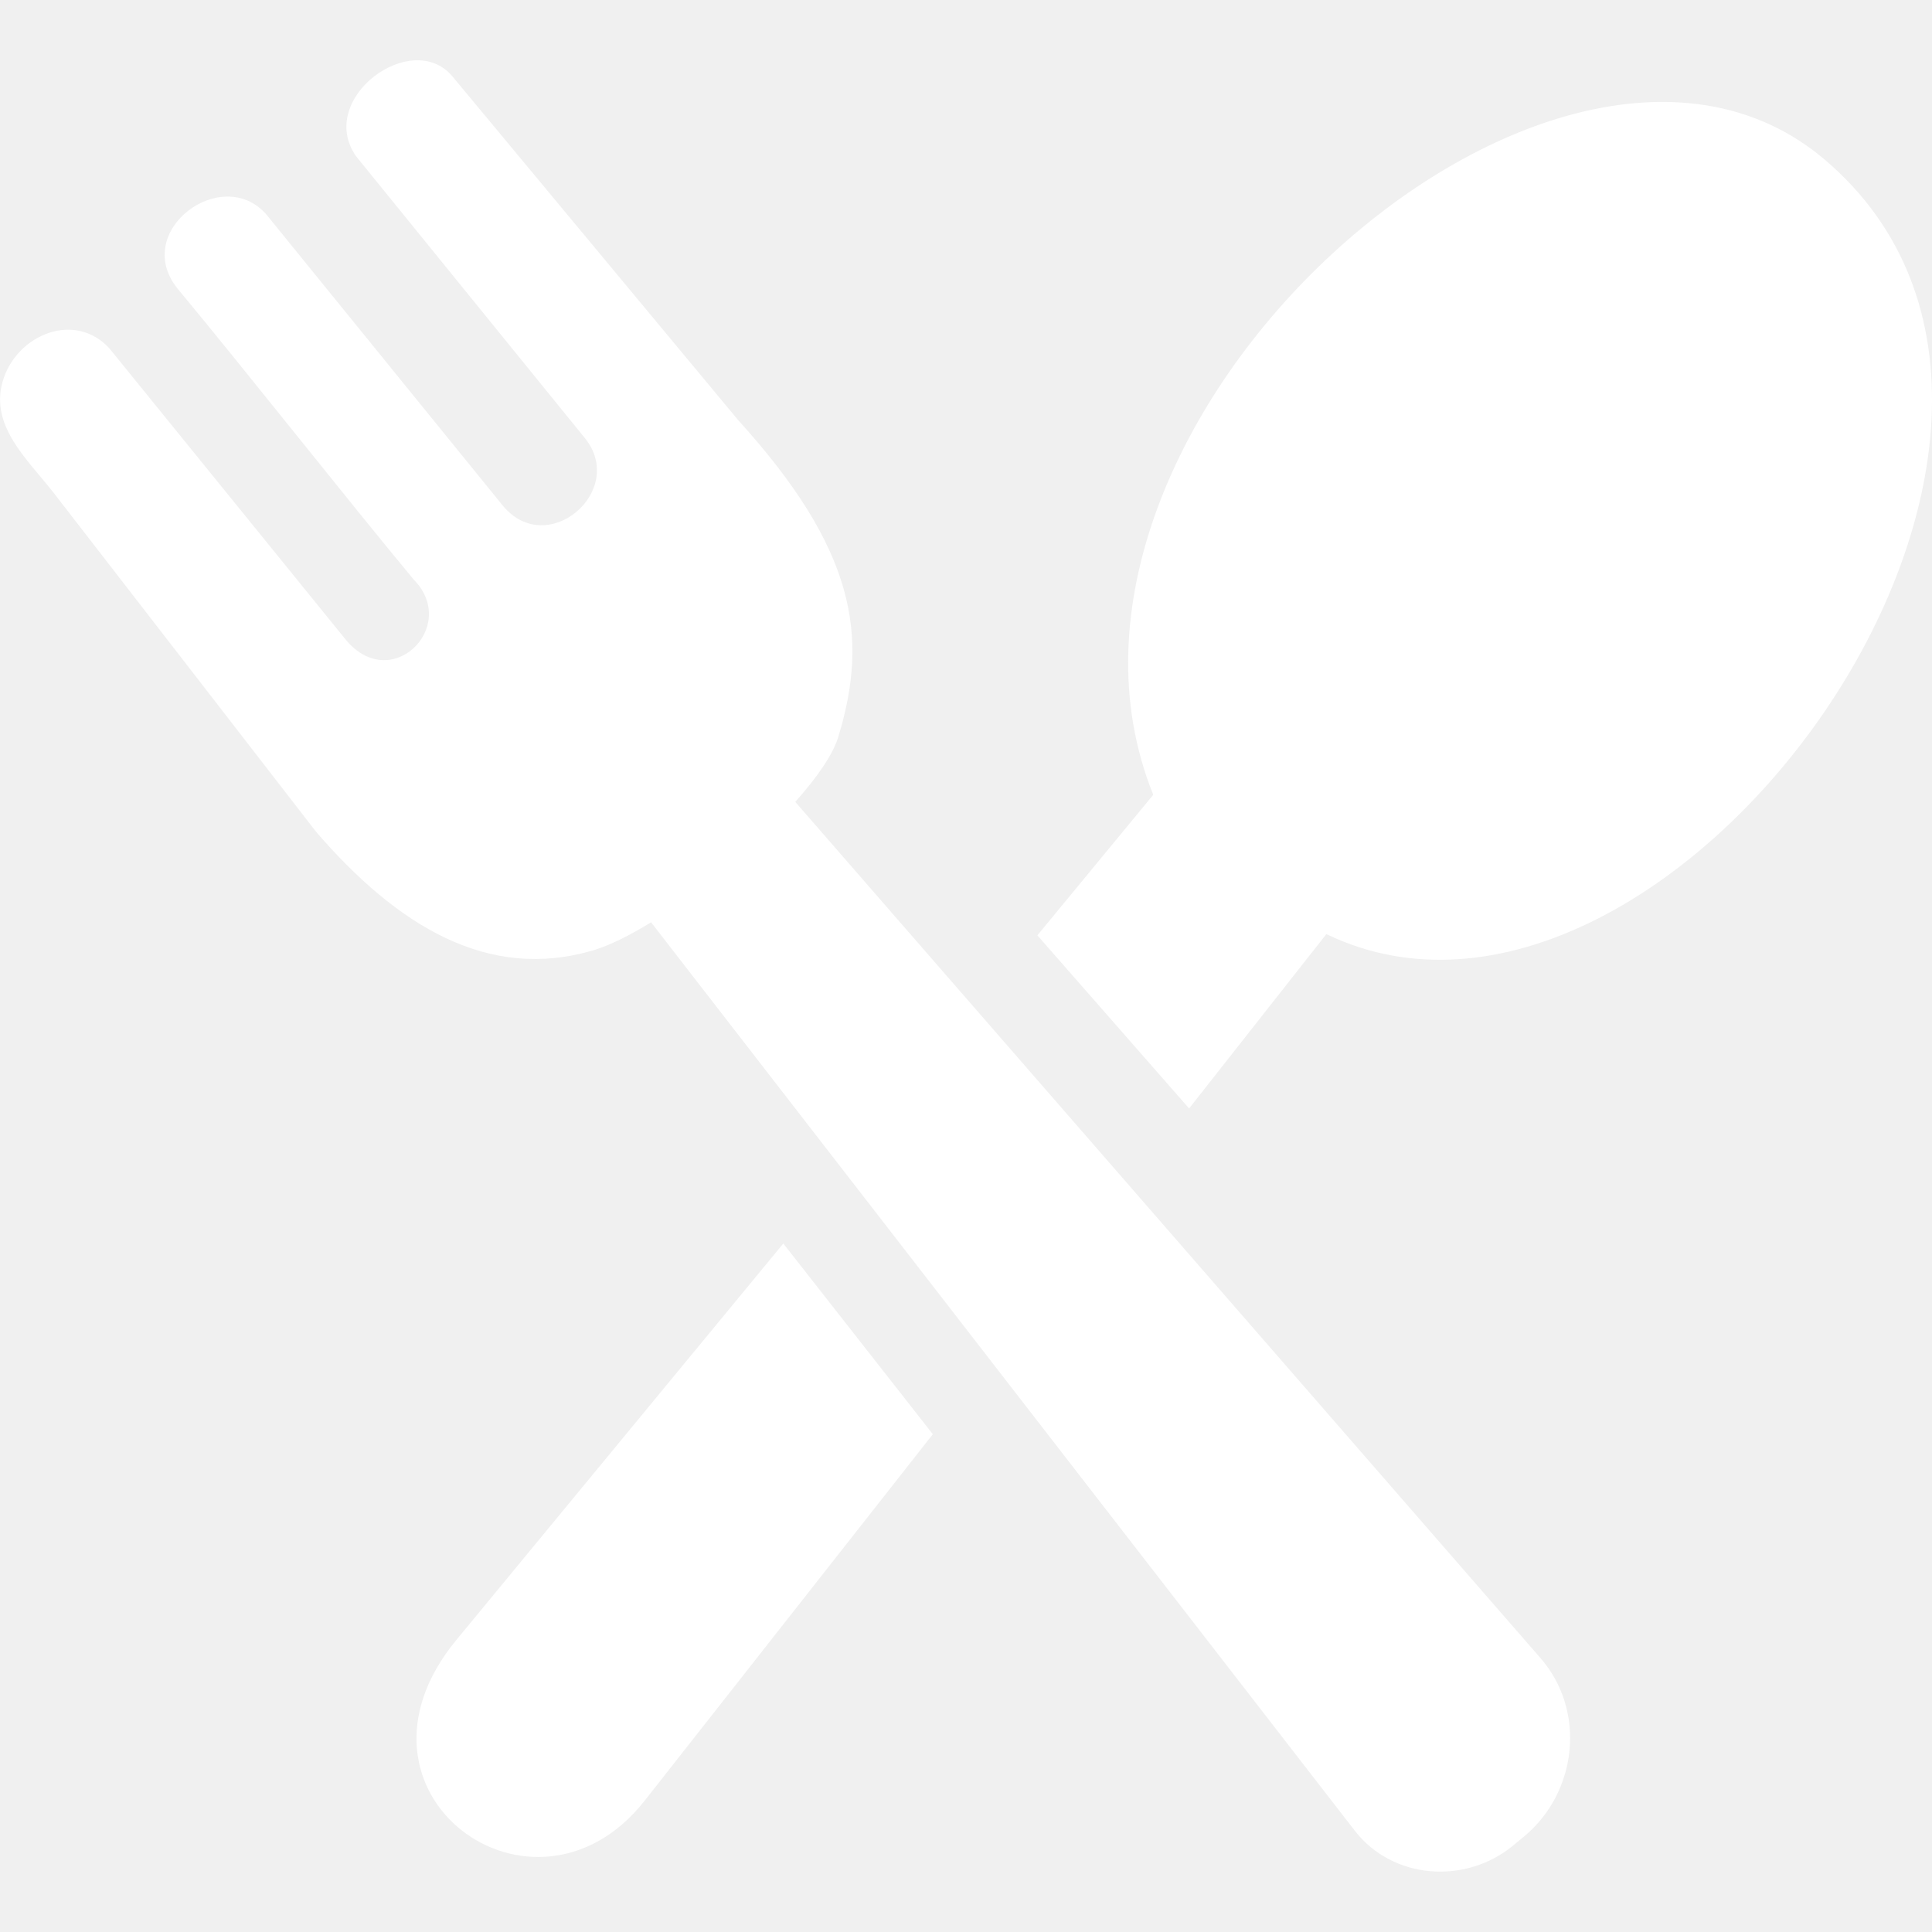
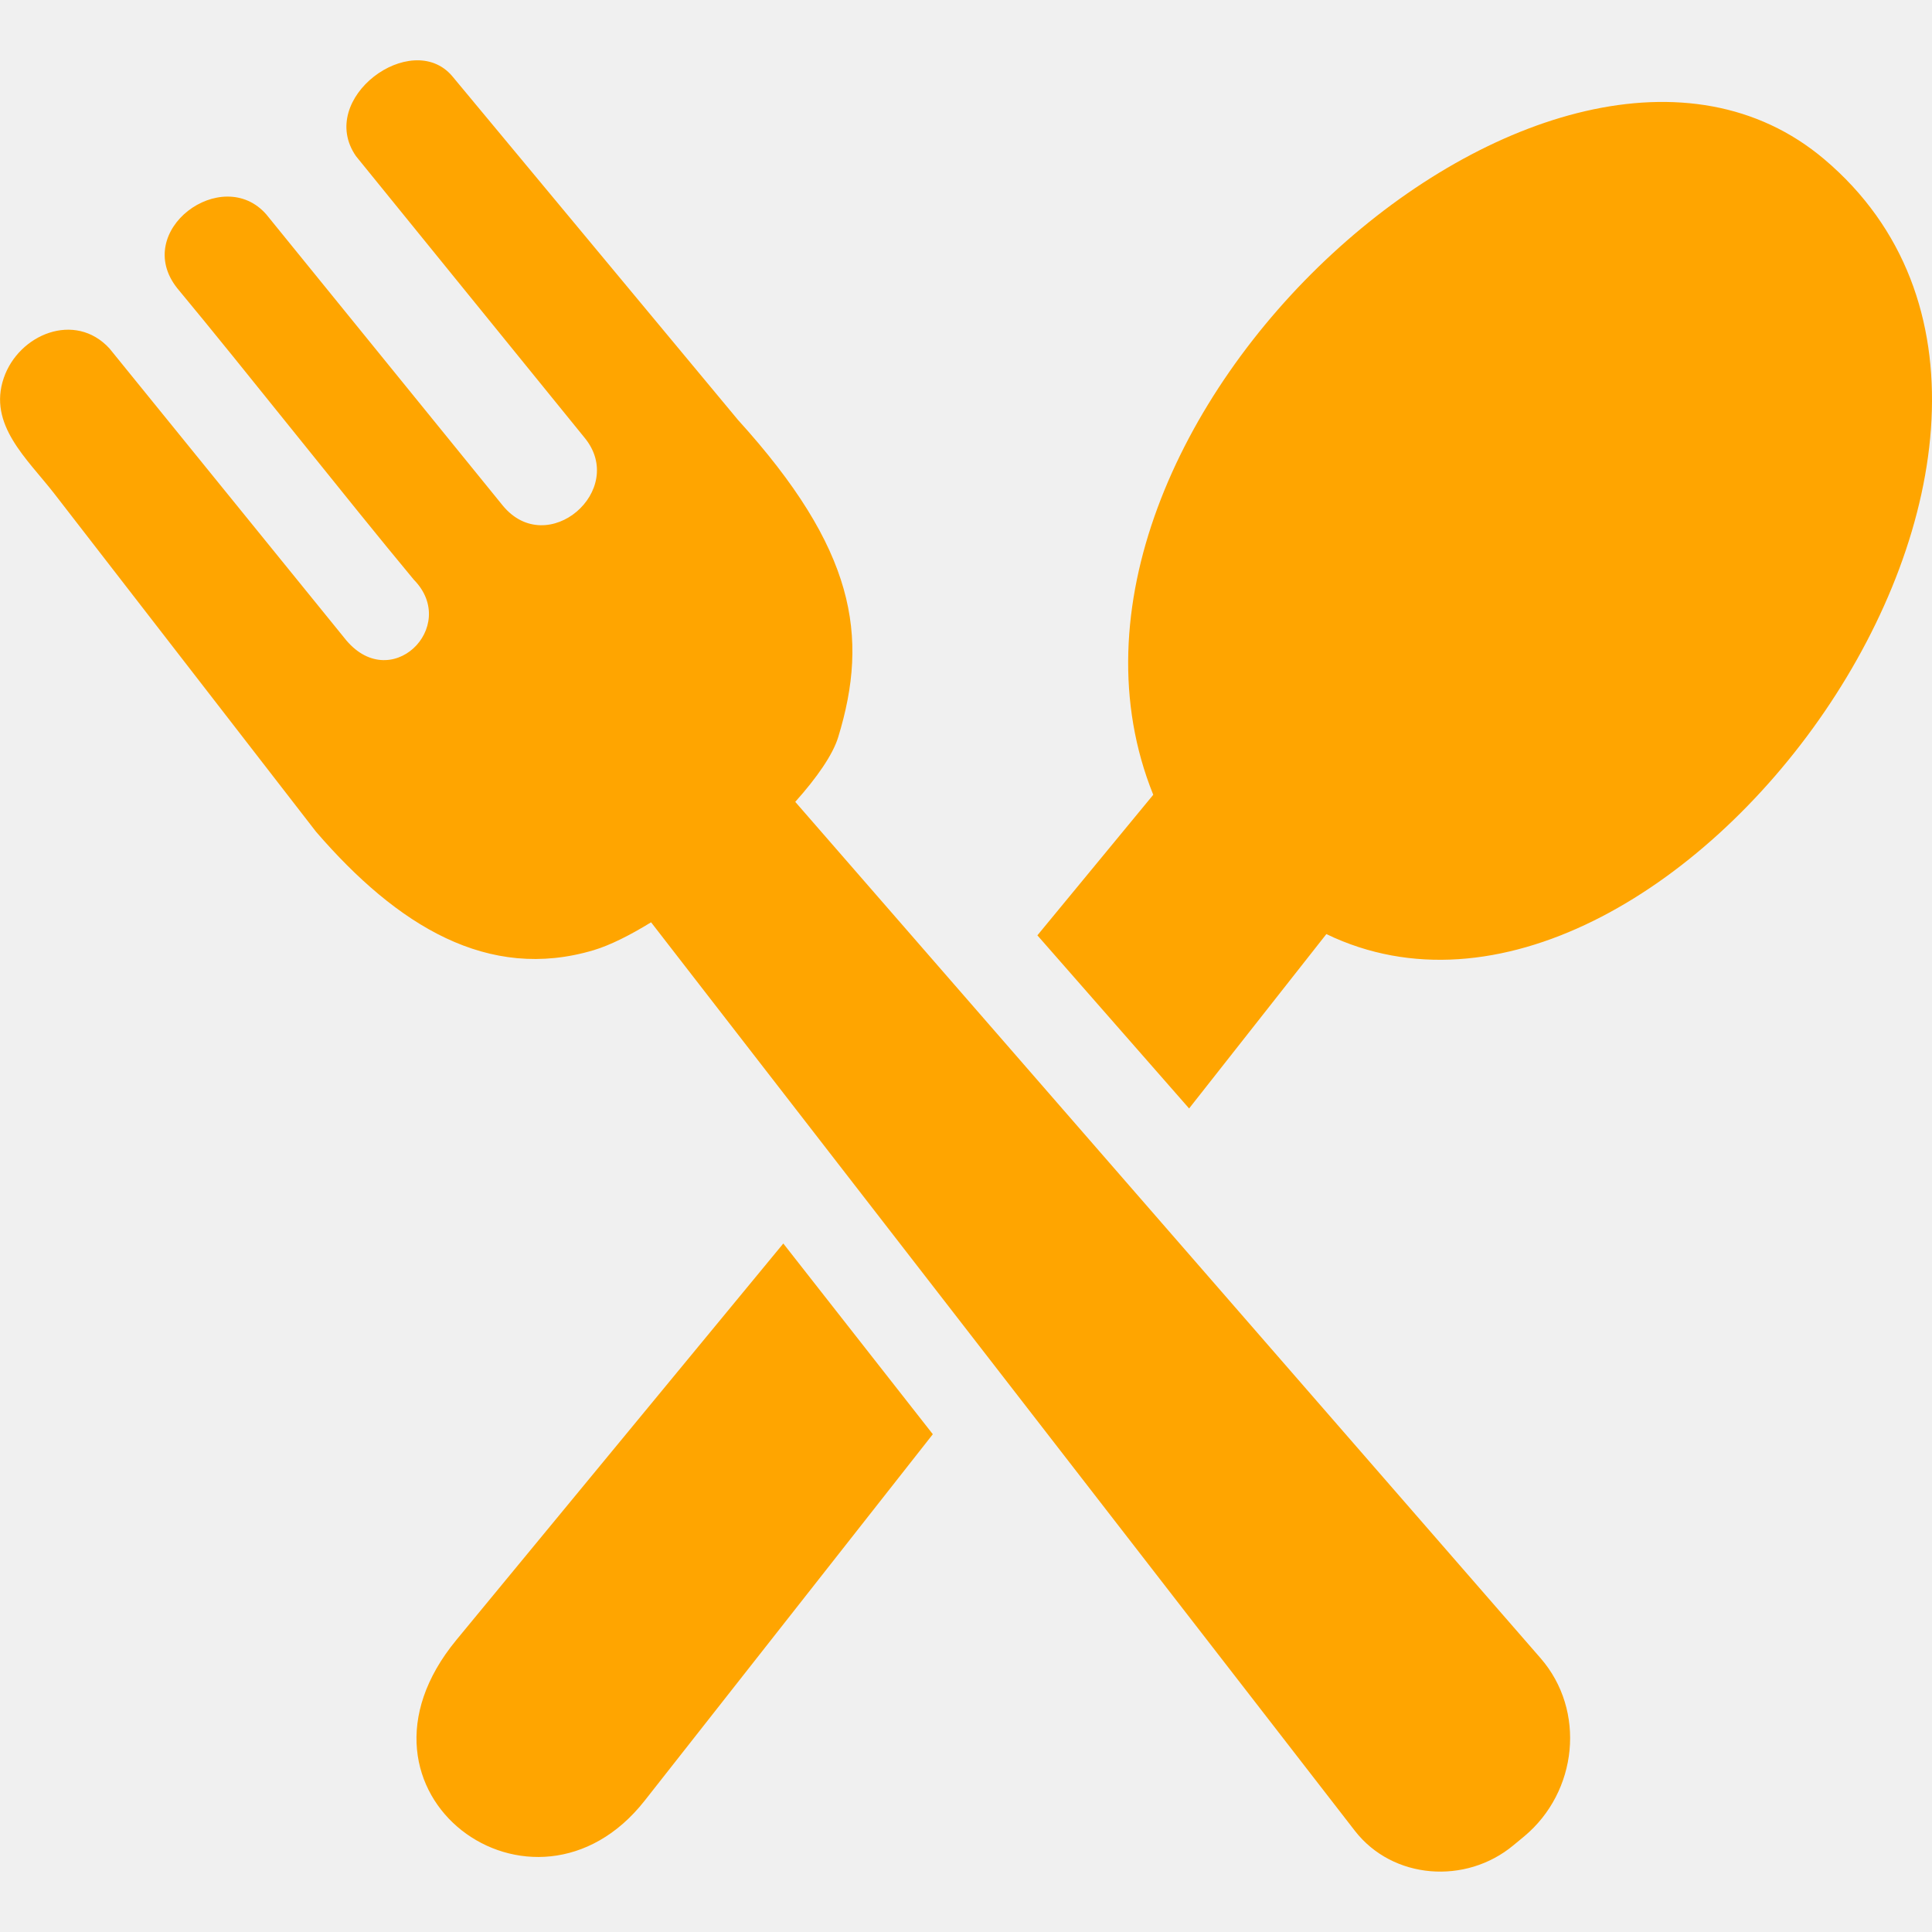
- <svg xmlns="http://www.w3.org/2000/svg" fill="#ffffff" viewBox="0 -3.84 122.88 122.88" version="1.1" id="Layer_1" style="enable-background:new 0 0 122.88 115.21" xml:space="preserve">
+ <svg xmlns="http://www.w3.org/2000/svg" fill="orange" viewBox="0 -3.84 122.88 122.88" version="1.1" id="Layer_1" style="enable-background:new 0 0 122.88 115.21" xml:space="preserve">
  <g id="SVGRepo_bgCarrier" stroke-width="0" />
  <g id="SVGRepo_tracerCarrier" stroke-linecap="round" stroke-linejoin="round" />
  <g id="SVGRepo_iconCarrier">
    <g>
      <path d="M29.03,100.46l20.79-25.21l9.51,12.13L41,110.69C33.98,119.61,20.99,110.21,29.03,100.46L29.03,100.46z M53.31,43.05 c1.98-6.46,1.07-11.98-6.37-20.18L28.76,1c-2.58-3.03-8.66,1.42-6.12,5.09L37.18,24c2.75,3.34-2.36,7.76-5.2,4.32L16.94,9.8 c-2.8-3.21-8.59,1.03-5.66,4.7c4.24,5.1,10.8,13.43,15.04,18.53c2.94,2.99-1.53,7.42-4.43,3.69L6.96,18.32 c-2.19-2.38-5.77-0.9-6.72,1.88c-1.02,2.97,1.49,5.14,3.2,7.34L20.1,49.06c5.17,5.99,10.95,9.54,17.67,7.53 c1.03-0.31,2.29-0.94,3.64-1.77l44.76,57.78c2.41,3.11,7.06,3.44,10.08,0.93l0.69-0.57c3.4-2.83,3.95-8,1.04-11.34L50.58,47.16 C51.96,45.62,52.97,44.16,53.31,43.05L53.31,43.05z M65.98,55.65l7.37-8.94C63.87,23.21,99-8.11,116.03,6.29 C136.72,23.8,105.97,66,84.36,55.57l-8.73,11.09L65.98,55.65L65.98,55.65z" />
    </g>
  </g>
</svg>
